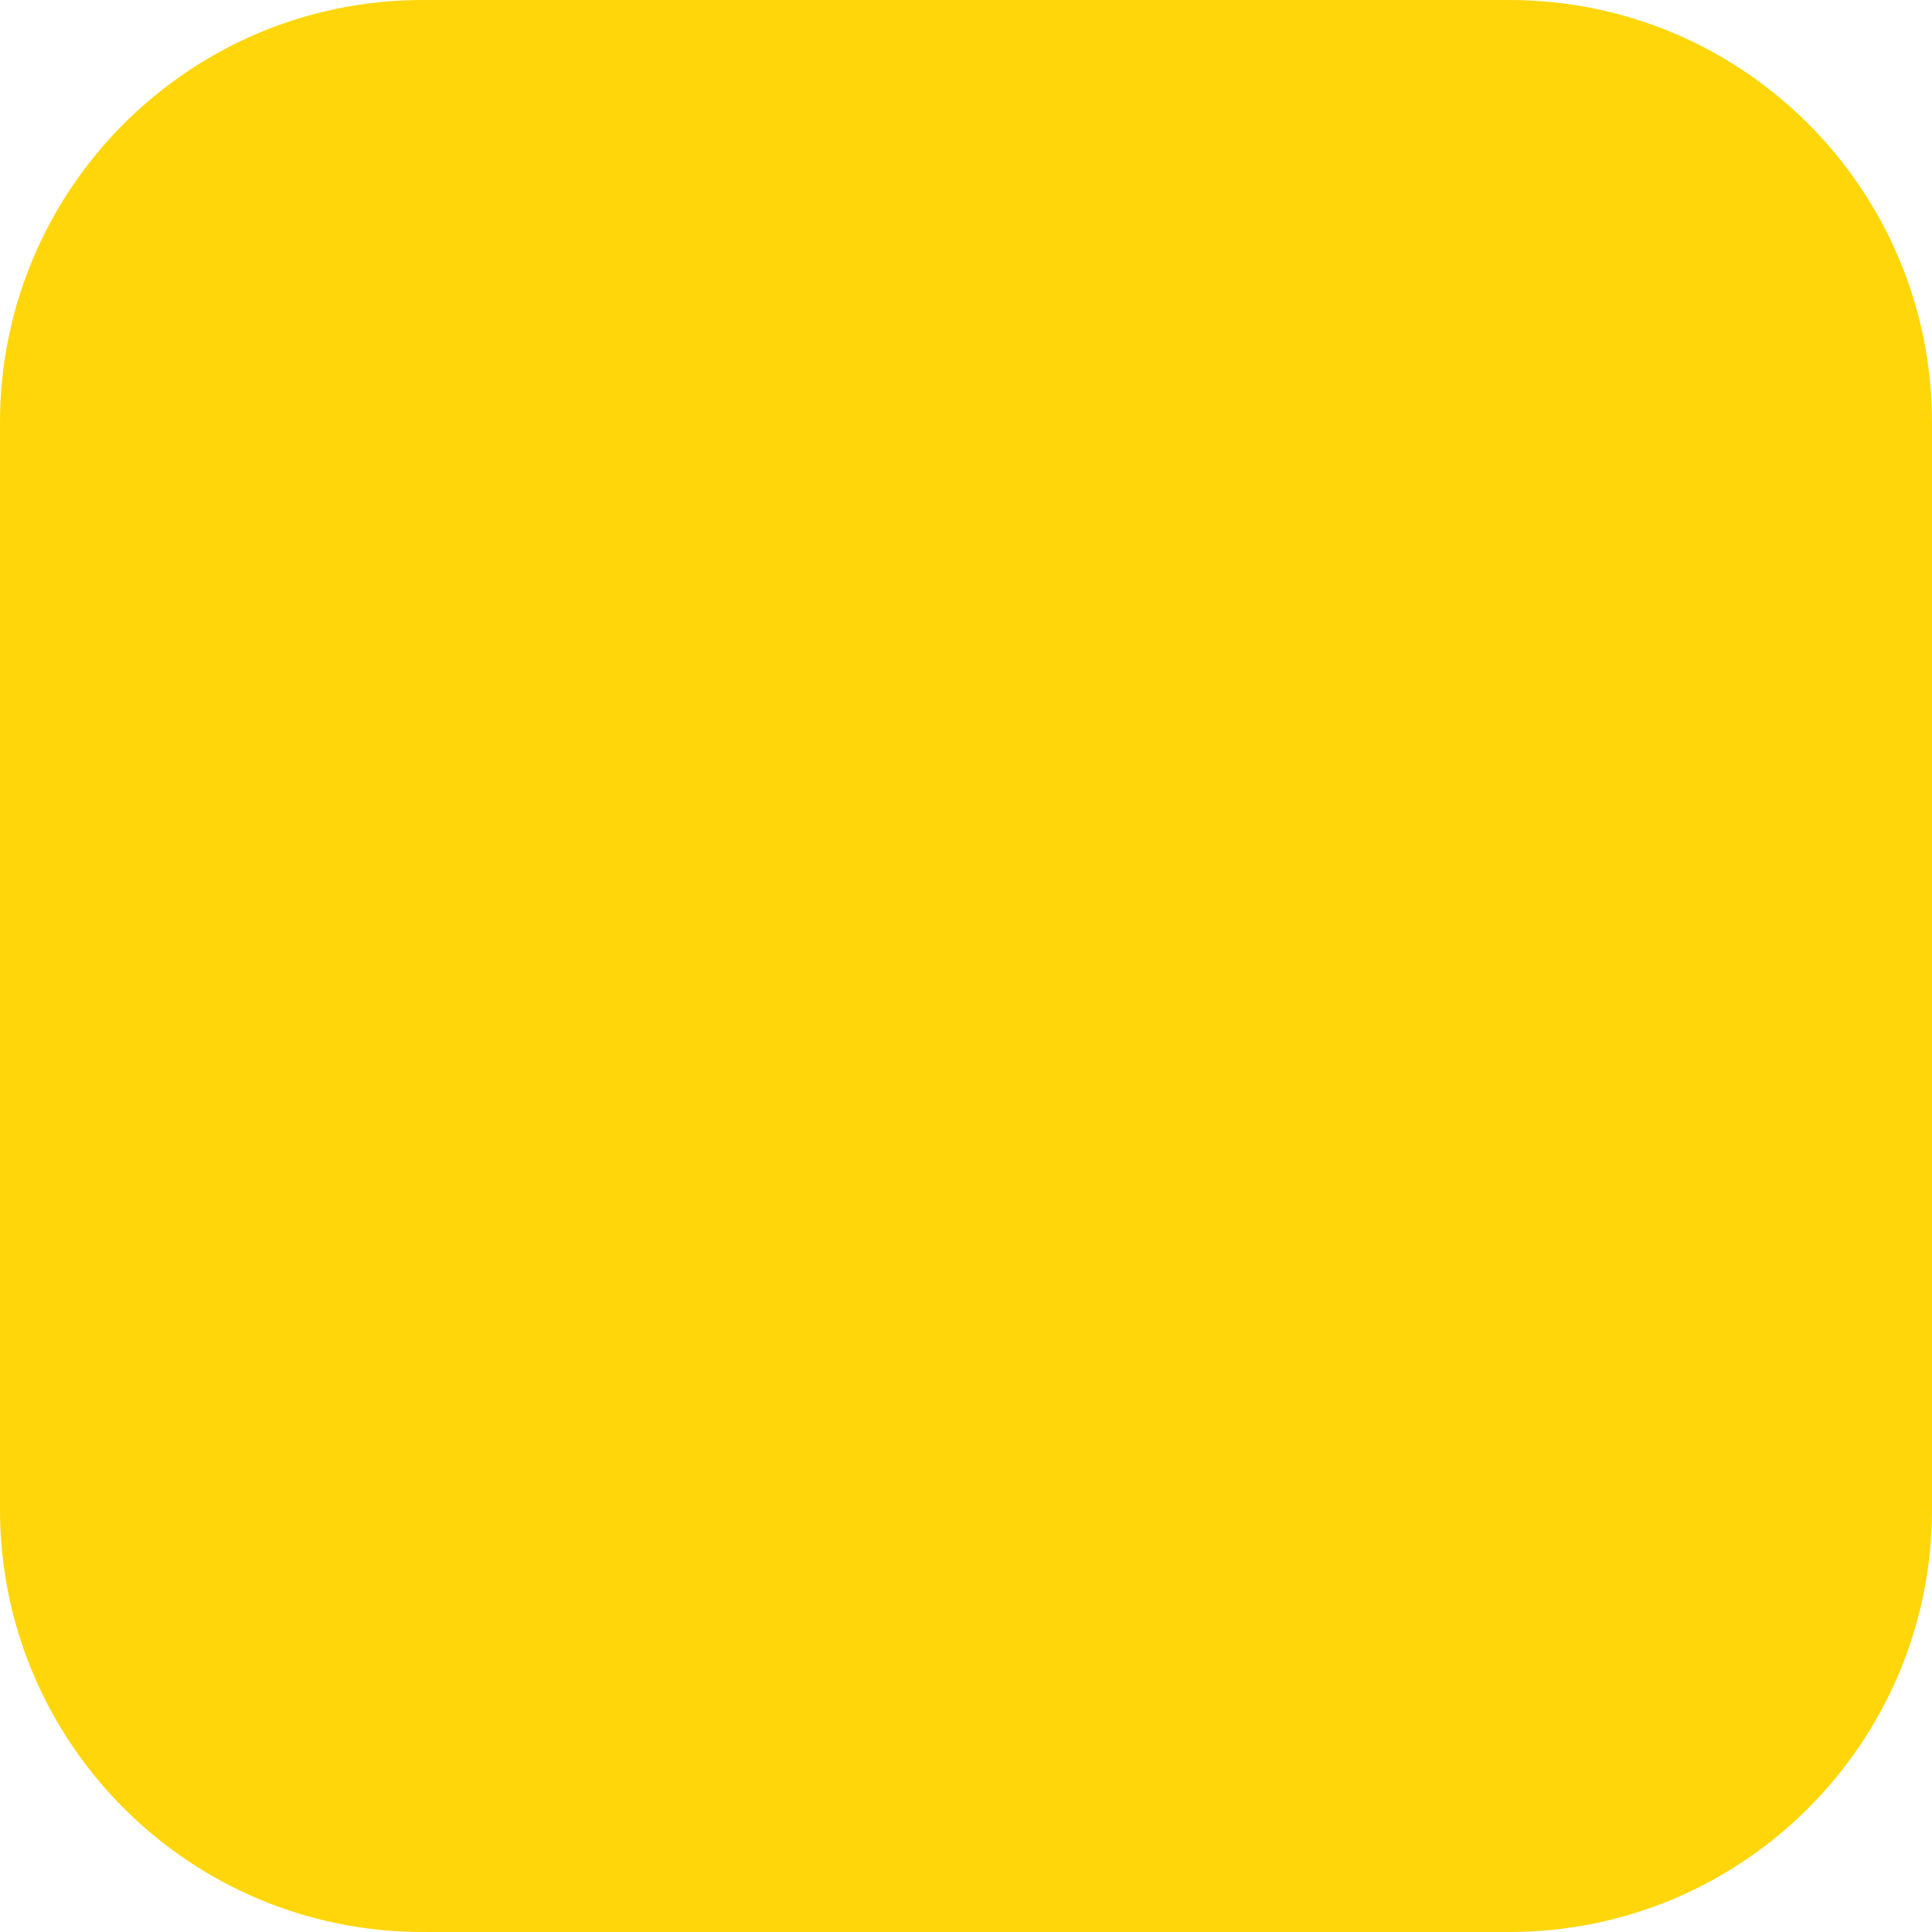
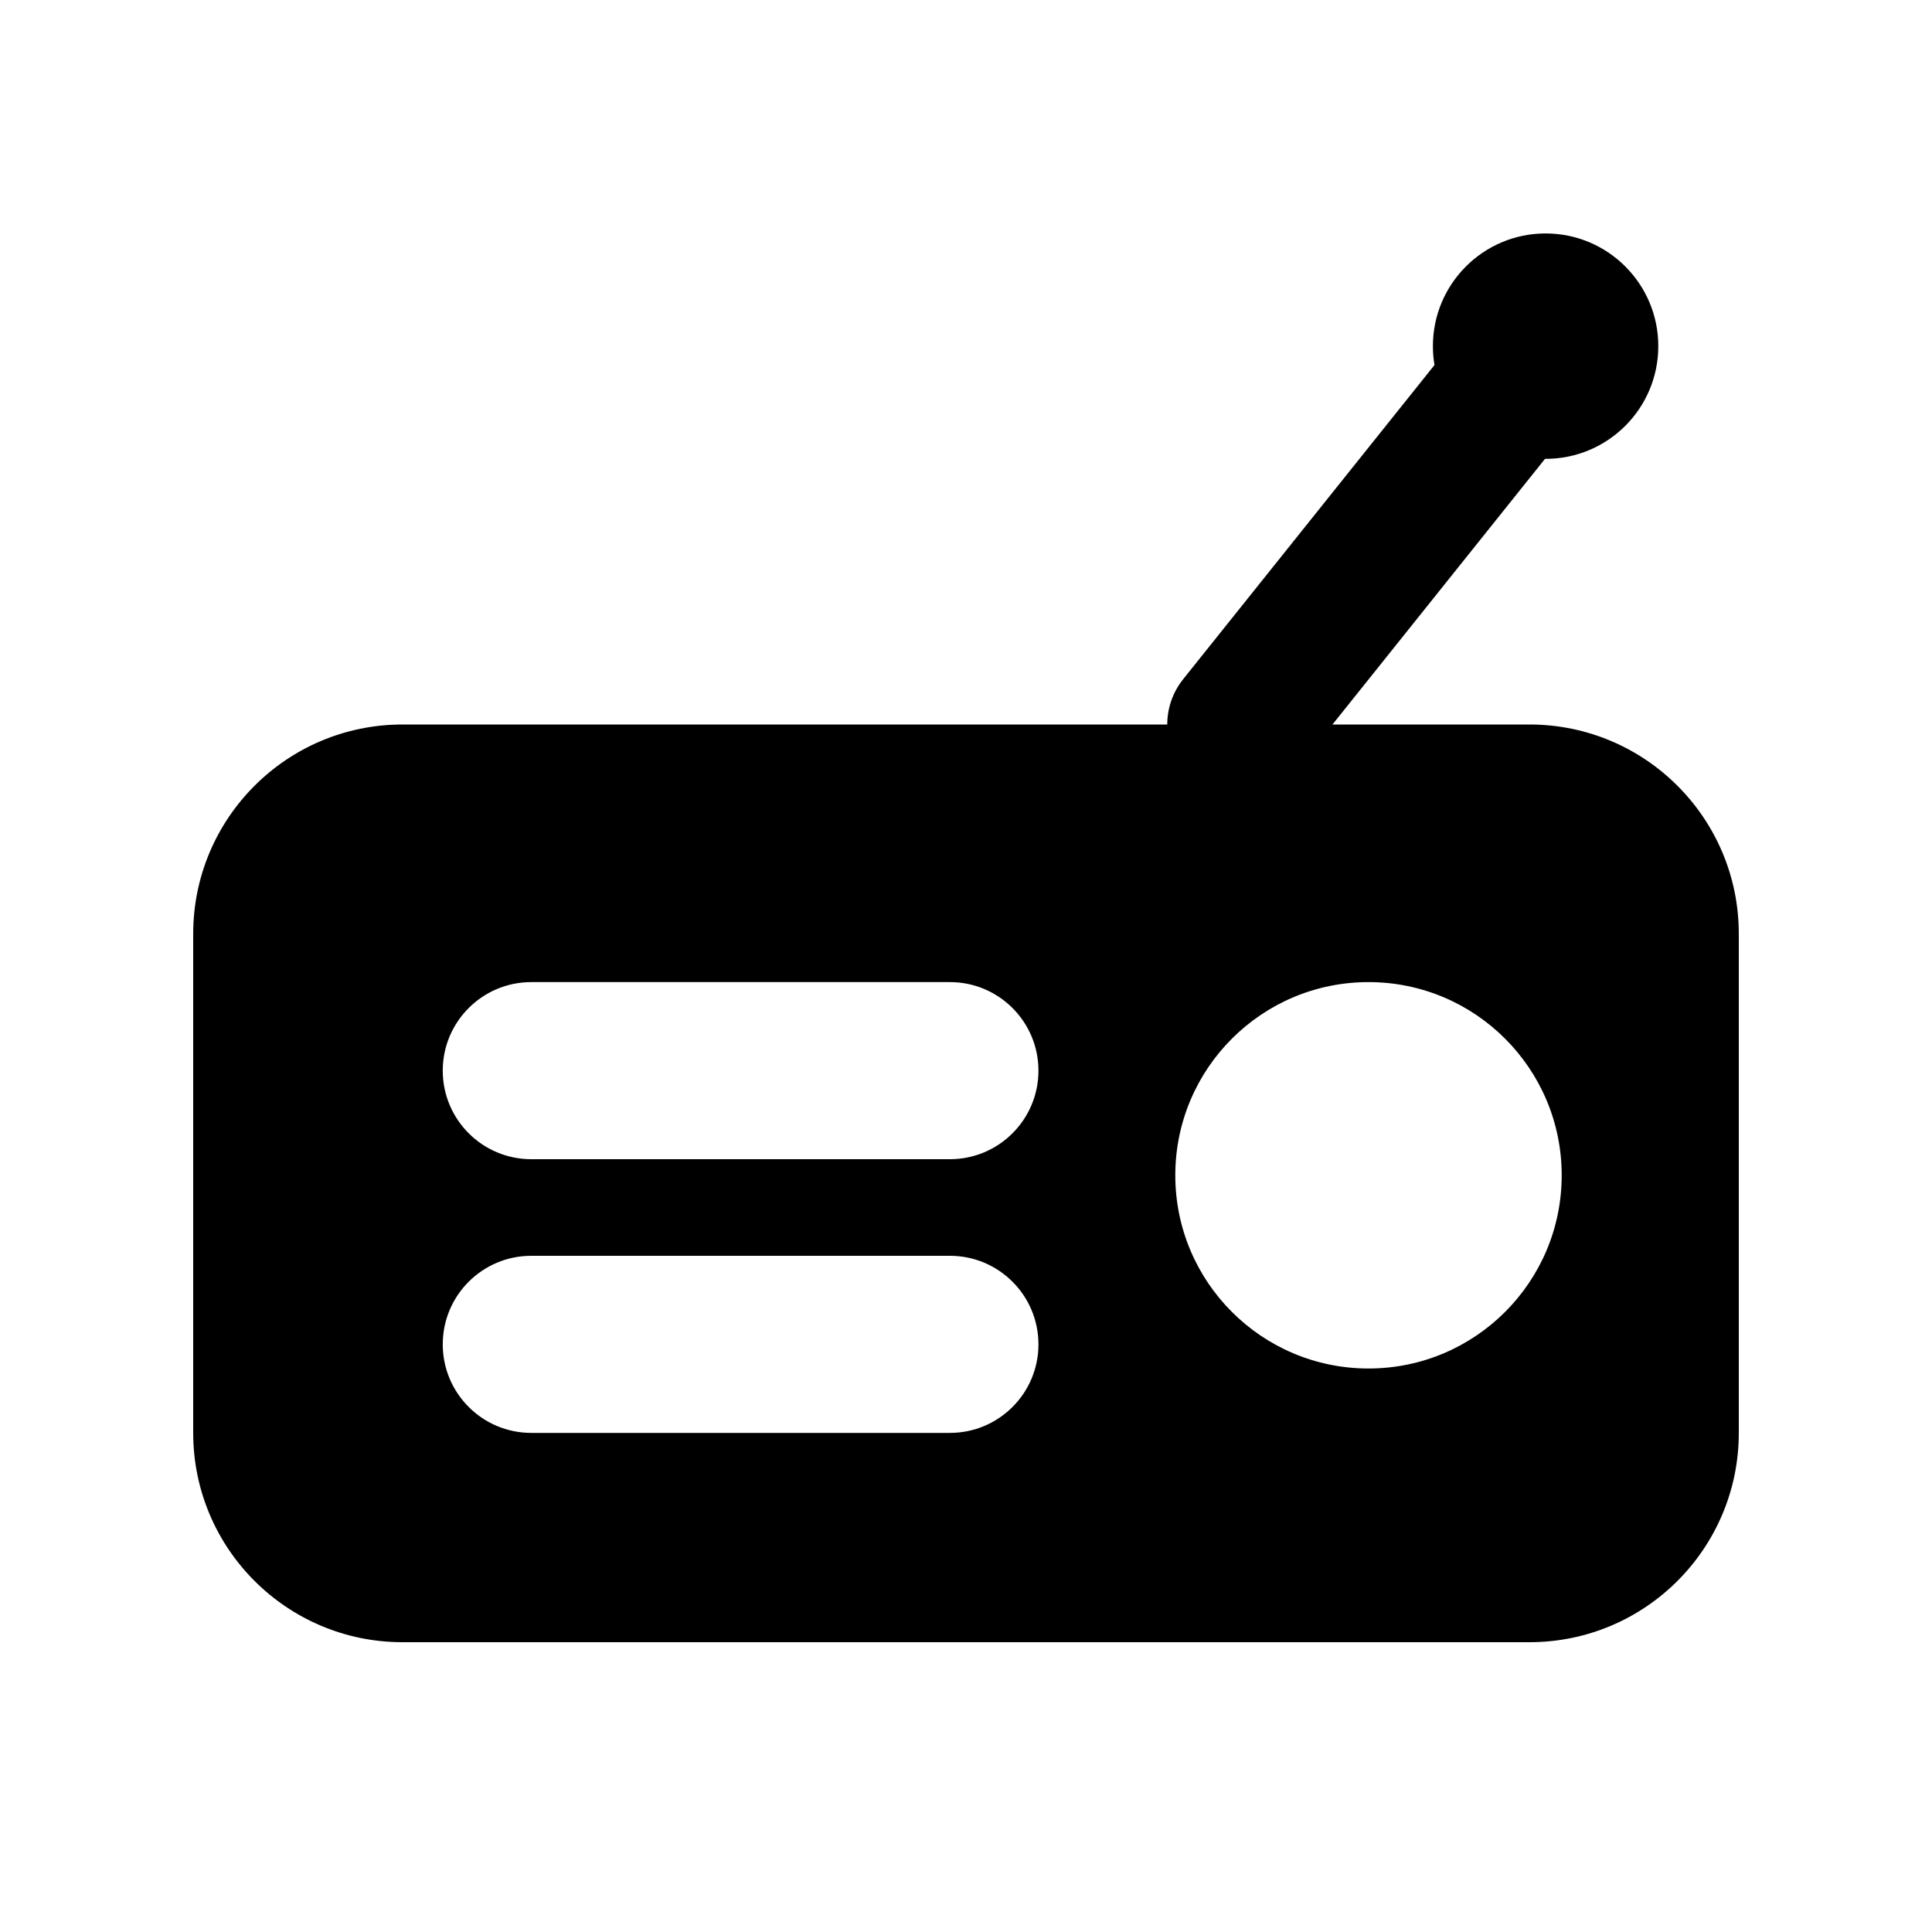
- <svg xmlns="http://www.w3.org/2000/svg" viewBox="0 0 64 64" width="64" height="64">
-   <rect width="64" height="64" rx="14" fill="#FFD60A" />
-   <circle cx="32" cy="26" r="3" fill="#FFD60A" />
-   <circle cx="25" cy="32" r="2" fill="#FFD60A" />
-   <circle cx="32" cy="38" r="2" fill="#FFD60A" />
-   <circle cx="39" cy="32" r="2" fill="#FFD60A" />
-   <circle cx="28" cy="38" r="1.5" fill="#FFD60A" />
-   <circle cx="36" cy="38" r="1.5" fill="#FFD60A" />
+ <svg xmlns="http://www.w3.org/2000/svg" viewBox="0 0 24 24" width="24" height="24">
+   <path fill="currentColor" fill-rule="evenodd" d="M5 9h14a2.6 2.6 0 0 1 2.6 2.6v6.2A2.6 2.6 0 0 1 19 20.4H5a2.6 2.6 0 0 1-2.6-2.6v-6.2A2.6 2.6 0 0 1 5 9Zm1.6 3.2a1.1 1.1 0 0 0 0 2.2h5.2a1.1 1.1 0 0 0 0-2.2H6.6Zm0 3.4a1.1 1.1 0 0 0 0 2.2h5.2a1.1 1.1 0 0 0 0-2.2H6.6ZM17 12.2a2.4 2.4 0 1 0 0 4.8 2.4 2.4 0 0 0 0-4.8Z" />
+   <path stroke="currentColor" stroke-width="1.8" stroke-linecap="round" d="M15.4 9 18.6 5" />
+   <circle cx="19.2" cy="4.3" r="1.4" fill="currentColor" />
</svg>
